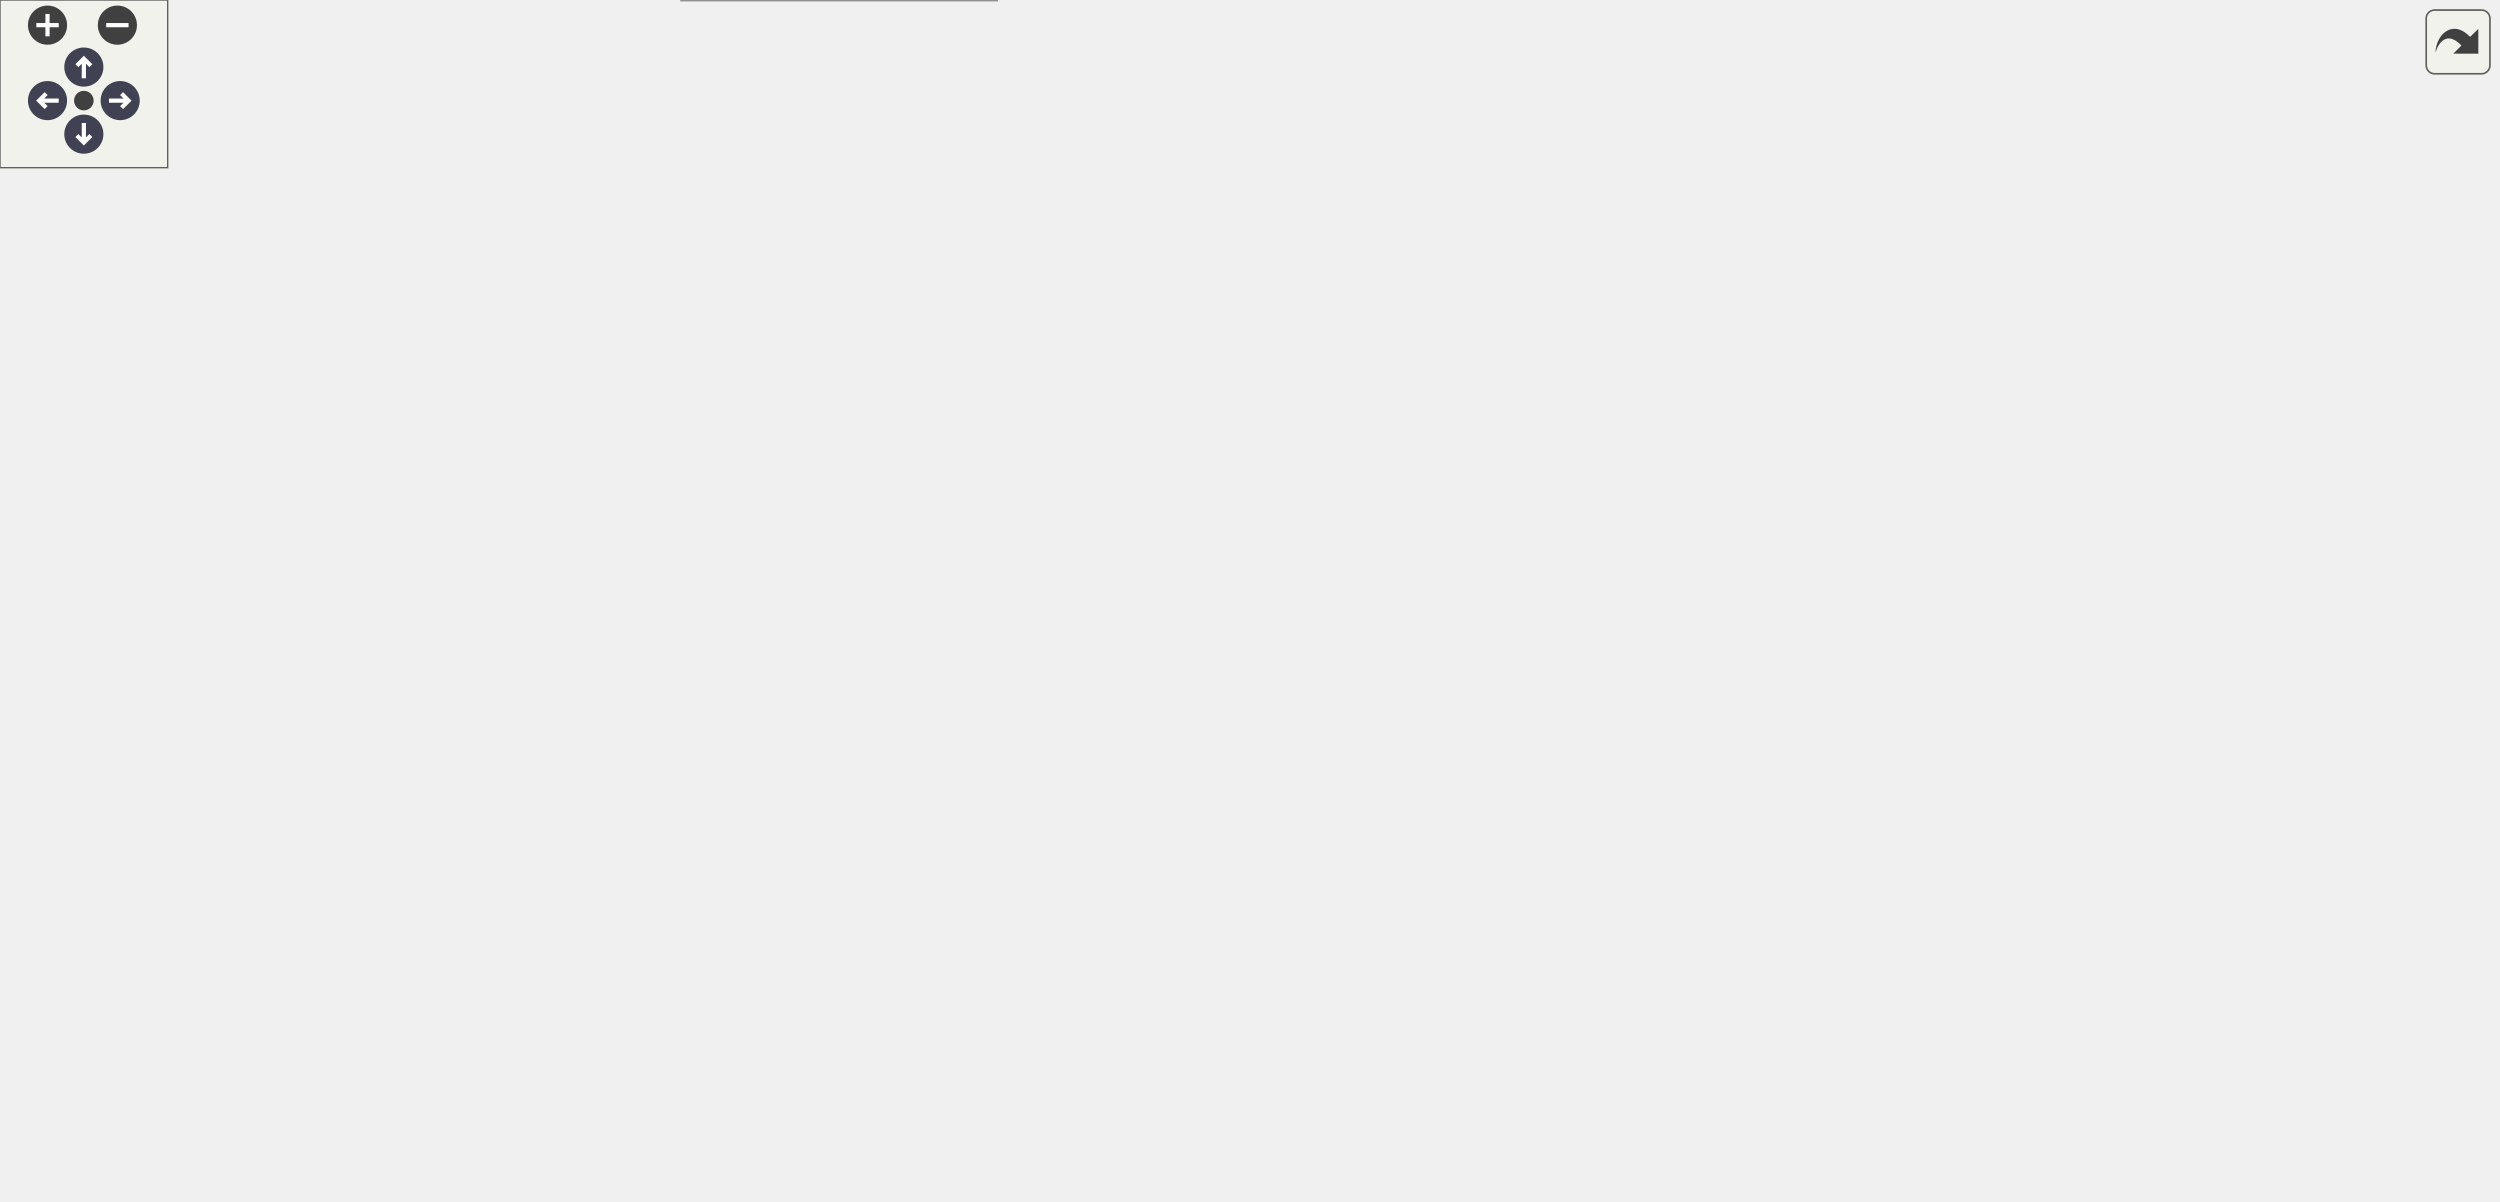
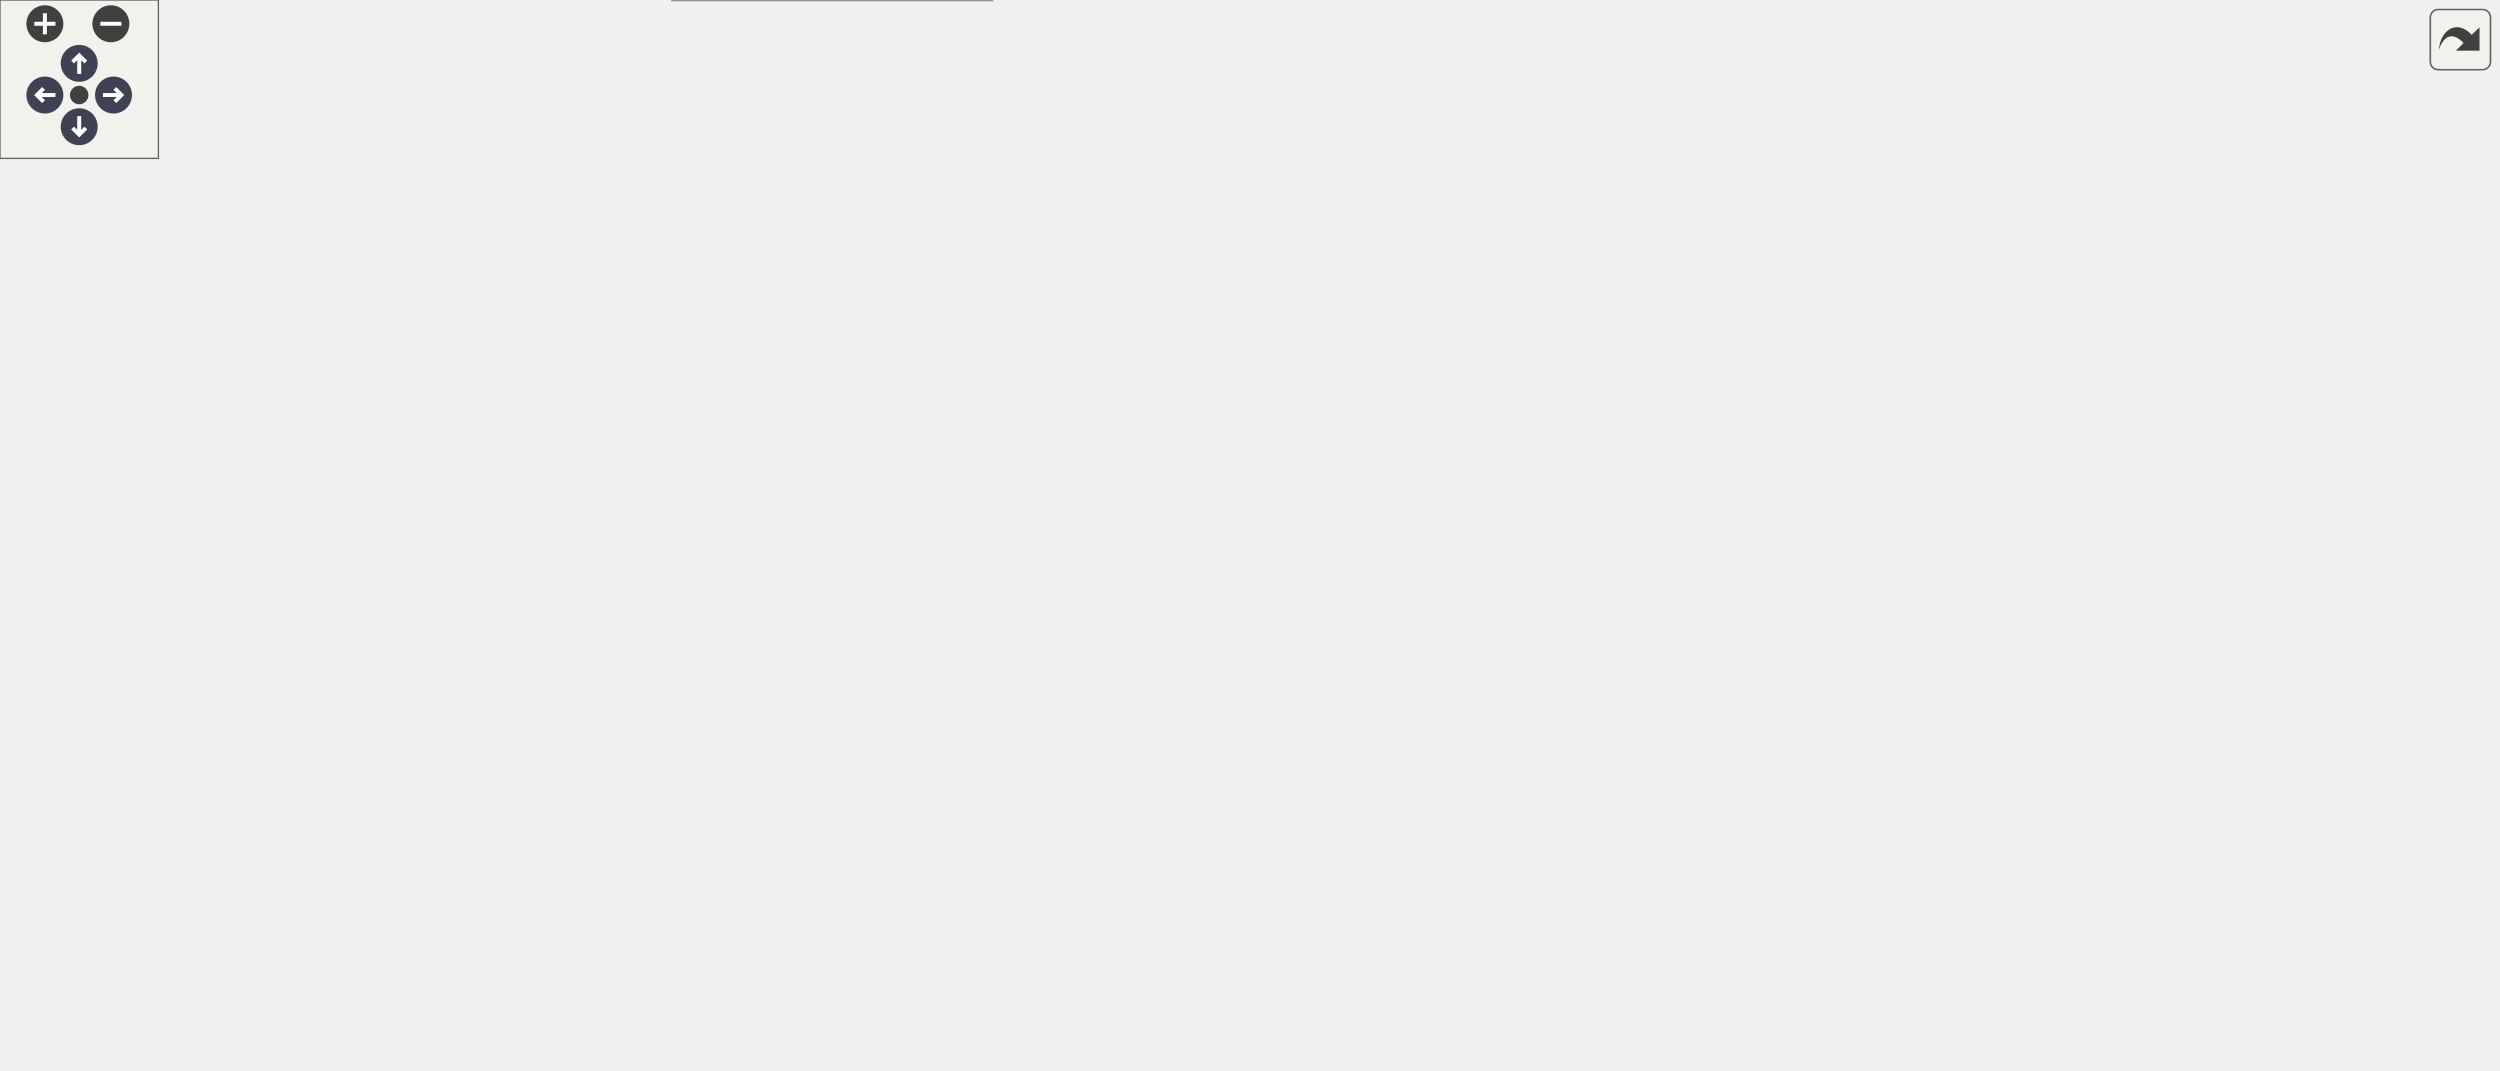
<svg xmlns="http://www.w3.org/2000/svg" xmlns:xlink="http://www.w3.org/1999/xlink" id="main" version="1.1" xml:space="preserve">
  <style type="text/css">
.node, .edge {opacity: 0.7;}
.node.selected, .edge.selected {opacity: 1;}
.edge:hover path { stroke: red; }
.edge:hover polygon { stroke: red; fill: red; }
</style>
  <defs>
    <circle id="rim" cx="0" cy="0" r="7" />
    <circle id="rim2" cx="0" cy="0" r="3.5" />
    <g id="zoomPlus">
      <use xlink:href="#rim" fill="#404040">
        <set attributeName="fill" to="#808080" begin="zoomplus.mouseover" end="zoomplus.mouseout" />
      </use>
      <path d="M-4,0h8M0,-4v8" fill="none" stroke="white" stroke-width="1.5" pointer-events="none" />
    </g>
    <g id="zoomMin">
      <use xlink:href="#rim" fill="#404040">
        <set attributeName="fill" to="#808080" begin="zoomminus.mouseover" end="zoomminus.mouseout" />
      </use>
      <path d="M-4,0h8" fill="none" stroke="white" stroke-width="1.5" pointer-events="none" />
    </g>
    <g id="arrowUp" transform="translate(30 24)">
      <use xlink:href="#rim" />
      <path pointer-events="none" fill="none" stroke="white" stroke-width="1.5" d="M0,-3.0v7 M-2.5,-0.5L0,-3.0L2.5,-0.5" />
    </g>
    <g id="arrowRight" transform="rotate(90) translate(36 -43)">
      <use xlink:href="#rim" />
      <path pointer-events="none" fill="none" stroke="white" stroke-width="1.5" d="M0,-3.0v7 M-2.5,-0.5L0,-3.0L2.5,-0.5" />
    </g>
    <g id="arrowDown" transform="rotate(180) translate(-30 -48)">
      <use xlink:href="#rim" />
      <path pointer-events="none" fill="none" stroke="white" stroke-width="1.5" d="M0,-3.0v7 M-2.5,-0.5L0,-3.0L2.5,-0.5" />
    </g>
    <g id="arrowLeft" transform="rotate(270) translate(-36 17)">
      <use xlink:href="#rim" />
      <path pointer-events="none" fill="none" stroke="white" stroke-width="1.5" d="M0,-3.0v7 M-2.5,-0.5L0,-3.0L2.5,-0.5" />
    </g>
    <g id="resetDef">
      <use xlink:href="#rim2" fill="#404040">
        <set attributeName="fill" to="#808080" begin="reset.mouseover" end="reset.mouseout" />
      </use>
    </g>
  </defs>
  <svg id="graph" class="graph">
    <g id="viewport">
      <g id="Node000001" class="node">
        <g id="a_Node000001">
          <a xlink:title="Concatenate ids onto one line.">
-             <polygon fill="#999999" stroke="#666666" points="89.5,-96 0,-96 0,-76 89.5,-76 89.5,-96" />
-             <text text-anchor="middle" x="44.75" y="-84.4" font-family="SourceSans" font-size="8.00">svg::append_ids_at</text>
+             <polygon fill="#999999" stroke="#666666" points="95.5,-89.75 0,-89.75 0,-72 95.5,-72 95.5,-89.75" />
+             <text text-anchor="middle" x="47.75" y="-78.15" font-family="SourceSans" font-size="8.00">svg::append_ids_at</text>
          </a>
        </g>
      </g>
      <g id="Node000002" class="node">
        <g id="a_Node000002">
          <a xlink:href="namespacesvg.html#a0a0dce44cf8a75daa516cdf9fade5a85" target="_top" xlink:title=" ">
-             <polygon fill="white" stroke="#666666" points="206,-96 125.5,-96 125.5,-76 206,-76 206,-96" />
-             <text text-anchor="middle" x="165.75" y="-84.4" font-family="SourceSans" font-size="8.00">svg::radial_text_r</text>
+             <polygon fill="white" stroke="#666666" points="216.5,-89.75 131.5,-89.75 131.5,-72 216.5,-72 216.5,-89.75" />
+             <text text-anchor="middle" x="174" y="-78.15" font-family="SourceSans" font-size="8.00">svg::radial_text_r</text>
          </a>
        </g>
      </g>
      <g id="edge1_Node000001_Node000002" class="edge">
        <g id="a_edge1_Node000001_Node000002">
          <a xlink:title=" ">
-             <path fill="none" stroke="#63b8ff" d="M89.72,-86C97.55,-86 105.77,-86 113.77,-86" />
-             <polygon fill="#63b8ff" stroke="#63b8ff" points="113.77,-89.5 123.77,-86 113.77,-82.5 113.77,-89.5" />
+             <path fill="none" stroke="#63b8ff" d="M95.72,-80.88C103.57,-80.88 111.77,-80.88 119.76,-80.88" />
+             <polygon fill="#63b8ff" stroke="#63b8ff" points="119.75,-84.38 129.75,-80.88 119.75,-77.38 119.75,-84.38" />
          </a>
        </g>
      </g>
      <g id="Node000003" class="node">
        <g id="a_Node000003">
          <a xlink:href="namespacesvg.html#ab44508c4aeca591141ebec50145b75cd" target="_top" xlink:title="Angle in degrees.">
-             <polygon fill="white" stroke="#666666" points="352.12,-184 248.38,-184 248.38,-152 352.12,-152 352.12,-184" />
-             <text text-anchor="start" x="256.38" y="-172.4" font-family="SourceSans" font-size="8.00">svg::get_circumference</text>
-             <text text-anchor="middle" x="300.25" y="-160.4" font-family="SourceSans" font-size="8.00">_point_d</text>
+             <polygon fill="white" stroke="#666666" points="370.88,-171.62 259.62,-171.62 259.62,-144.12 370.88,-144.12 370.88,-171.62" />
+             <text text-anchor="start" x="267.62" y="-160.03" font-family="SourceSans" font-size="8.00">svg::get_circumference</text>
+             <text text-anchor="middle" x="315.25" y="-150.28" font-family="SourceSans" font-size="8.00">_point_d</text>
          </a>
        </g>
      </g>
      <g id="edge2_Node000002_Node000003" class="edge">
        <g id="a_edge2_Node000002_Node000003">
          <a xlink:title=" ">
-             <path fill="none" stroke="#63b8ff" d="M178.38,-96.21C192.67,-108.4 217.96,-128.92 242,-143 244.01,-144.18 246.09,-145.33 248.2,-146.46" />
-             <polygon fill="#63b8ff" stroke="#63b8ff" points="246.45,-149.5 256.96,-150.86 249.59,-143.25 246.45,-149.5" />
+             <path fill="none" stroke="#63b8ff" d="M186.23,-90.07C200.81,-101.68 227.37,-121.71 252.5,-134.88 255.35,-136.37 258.32,-137.81 261.35,-139.2" />
+             <polygon fill="#63b8ff" stroke="#63b8ff" points="259.82,-142.35 270.39,-143.08 262.58,-135.92 259.82,-142.35" />
          </a>
        </g>
      </g>
      <g id="Node000005" class="node">
        <g id="a_Node000005">
          <a xlink:href="namespacesvg.html#ae7eab6d9ce1f55bcbcc997cd24c5abcf" target="_top" xlink:title="Text with typography, arranged ccw around points (x,y) on a circle.">
-             <polygon fill="white" stroke="#666666" points="345.75,-134 254.75,-134 254.75,-114 345.75,-114 345.75,-134" />
-             <text text-anchor="middle" x="300.25" y="-122.4" font-family="SourceSans" font-size="8.00">svg::radial_text_ccw</text>
+             <polygon fill="white" stroke="#666666" points="364.12,-125.75 266.38,-125.75 266.38,-108 364.12,-108 364.12,-125.75" />
+             <text text-anchor="middle" x="315.25" y="-114.15" font-family="SourceSans" font-size="8.00">svg::radial_text_ccw</text>
          </a>
        </g>
      </g>
      <g id="edge4_Node000002_Node000005" class="edge">
        <g id="a_edge4_Node000002_Node000005">
          <a xlink:title=" ">
-             <path fill="none" stroke="#63b8ff" d="M203.31,-96.48C218.37,-100.8 236.01,-105.86 252.03,-110.46" />
-             <polygon fill="#63b8ff" stroke="#63b8ff" points="250.78,-113.74 261.36,-113.13 252.71,-107.01 250.78,-113.74" />
+             <path fill="none" stroke="#63b8ff" d="M211.22,-90.24C228.31,-94.66 248.91,-99.98 267.18,-104.71" />
+             <polygon fill="#63b8ff" stroke="#63b8ff" points="266.19,-108.06 276.74,-107.18 267.94,-101.29 266.19,-108.06" />
          </a>
        </g>
      </g>
      <g id="Node000019" class="node">
        <g id="a_Node000019">
          <a xlink:href="namespacesvg.html#a27b1041d0851178e4835e1f623a46161" target="_top" xlink:title="Text with typography, arranged cw around points (x,y) on a circle.">
-             <polygon fill="white" stroke="#666666" points="343.88,-96 256.62,-96 256.62,-76 343.88,-76 343.88,-96" />
-             <text text-anchor="middle" x="300.25" y="-84.4" font-family="SourceSans" font-size="8.00">svg::radial_text_cw</text>
+             <polygon fill="white" stroke="#666666" points="361.88,-89.75 268.62,-89.75 268.62,-72 361.88,-72 361.88,-89.75" />
+             <text text-anchor="middle" x="315.25" y="-78.15" font-family="SourceSans" font-size="8.00">svg::radial_text_cw</text>
          </a>
        </g>
      </g>
      <g id="edge20_Node000002_Node000019" class="edge">
        <g id="a_edge20_Node000002_Node000019">
          <a xlink:title=" ">
-             <path fill="none" stroke="#63b8ff" d="M206.15,-86C218.42,-86 232.17,-86 245.26,-86" />
-             <polygon fill="#63b8ff" stroke="#63b8ff" points="245.03,-89.5 255.03,-86 245.03,-82.5 245.03,-89.5" />
+             <path fill="none" stroke="#63b8ff" d="M216.78,-80.88C229.55,-80.88 243.81,-80.88 257.4,-80.88" />
+             <polygon fill="#63b8ff" stroke="#63b8ff" points="257.1,-84.38 267.1,-80.88 257.1,-77.38 257.1,-84.38" />
          </a>
        </g>
      </g>
      <g id="Node000020" class="node">
        <g id="a_Node000020">
          <a xlink:href="namespacesvg.html#a010fea242a289d173d521b501140cd72" target="_top" xlink:title="Zero degrees is top, going clockwise (cw).">
-             <polygon fill="white" stroke="#666666" points="358.5,-58 242,-58 242,-38 358.5,-38 358.5,-58" />
-             <text text-anchor="middle" x="300.25" y="-46.4" font-family="SourceSans" font-size="8.00">svg::zero_angle_north_ccw</text>
+             <polygon fill="white" stroke="#666666" points="378,-53.75 252.5,-53.75 252.5,-36 378,-36 378,-53.75" />
+             <text text-anchor="middle" x="315.25" y="-42.15" font-family="SourceSans" font-size="8.00">svg::zero_angle_north_ccw</text>
          </a>
        </g>
      </g>
      <g id="edge22_Node000002_Node000020" class="edge">
        <g id="a_edge22_Node000002_Node000020">
          <a xlink:title=" ">
-             <path fill="none" stroke="#63b8ff" d="M203.31,-75.52C218.37,-71.2 236.01,-66.14 252.03,-61.54" />
-             <polygon fill="#63b8ff" stroke="#63b8ff" points="252.71,-64.99 261.36,-58.87 250.78,-58.26 252.71,-64.99" />
+             <path fill="none" stroke="#63b8ff" d="M211.22,-71.51C228.31,-67.09 248.91,-61.77 267.18,-57.04" />
+             <polygon fill="#63b8ff" stroke="#63b8ff" points="267.94,-60.46 276.74,-54.57 266.19,-53.69 267.94,-60.46" />
          </a>
        </g>
      </g>
      <g id="Node000021" class="node">
        <g id="a_Node000021">
          <a xlink:href="namespacesvg.html#a46164d75fd5109e4ed8879abbacd5c11" target="_top" xlink:title="Zero degrees is top, going clockwise (cw).">
-             <polygon fill="white" stroke="#666666" points="356.62,-20 243.88,-20 243.88,0 356.62,0 356.62,-20" />
-             <text text-anchor="middle" x="300.25" y="-8.4" font-family="SourceSans" font-size="8.00">svg::zero_angle_north_cw</text>
+             <polygon fill="white" stroke="#666666" points="375.75,-17.75 254.75,-17.75 254.75,0 375.75,0 375.75,-17.75" />
+             <text text-anchor="middle" x="315.25" y="-6.15" font-family="SourceSans" font-size="8.00">svg::zero_angle_north_cw</text>
          </a>
        </g>
      </g>
      <g id="edge23_Node000002_Node000021" class="edge">
        <g id="a_edge23_Node000002_Node000021">
          <a xlink:title=" ">
-             <path fill="none" stroke="#63b8ff" d="M177.68,-75.86C191.66,-63.34 217.05,-42.13 242,-29 245.01,-27.42 248.17,-25.93 251.41,-24.54" />
-             <polygon fill="#63b8ff" stroke="#63b8ff" points="252.43,-27.9 260.46,-20.99 249.87,-21.39 252.43,-27.9" />
+             <path fill="none" stroke="#63b8ff" d="M185.84,-71.59C200.21,-59.71 226.76,-39.19 252.5,-26.88 256.25,-25.08 260.21,-23.43 264.24,-21.92" />
+             <polygon fill="#63b8ff" stroke="#63b8ff" points="265.24,-25.28 273.56,-18.72 262.97,-18.66 265.24,-25.28" />
          </a>
        </g>
      </g>
      <g id="Node000004" class="node">
        <g id="a_Node000004">
          <a xlink:href="namespacesvg.html#aef05ac63d88a6102981d3faf37275297" target="_top" xlink:title="Angle in radians.">
-             <polygon fill="white" stroke="#666666" points="498.25,-184 394.5,-184 394.5,-152 498.25,-152 498.25,-184" />
-             <text text-anchor="start" x="402.5" y="-172.4" font-family="SourceSans" font-size="8.00">svg::get_circumference</text>
-             <text text-anchor="middle" x="446.38" y="-160.4" font-family="SourceSans" font-size="8.00">_point_r</text>
+             <polygon fill="white" stroke="#666666" points="525.25,-171.62 414,-171.62 414,-144.12 525.25,-144.12 525.25,-171.62" />
+             <text text-anchor="start" x="422" y="-160.03" font-family="SourceSans" font-size="8.00">svg::get_circumference</text>
+             <text text-anchor="middle" x="469.62" y="-150.28" font-family="SourceSans" font-size="8.00">_point_r</text>
          </a>
        </g>
      </g>
      <g id="edge3_Node000003_Node000004" class="edge">
        <g id="a_edge3_Node000003_Node000004">
          <a xlink:title=" ">
-             <path fill="none" stroke="#63b8ff" d="M352.47,-168C362.34,-168 372.79,-168 382.98,-168" />
-             <polygon fill="#63b8ff" stroke="#63b8ff" points="382.81,-171.5 392.81,-168 382.81,-164.5 382.81,-171.5" />
+             <path fill="none" stroke="#63b8ff" d="M371.26,-157.88C381.29,-157.88 391.86,-157.88 402.18,-157.88" />
+             <polygon fill="#63b8ff" stroke="#63b8ff" points="402.18,-161.38 412.18,-157.88 402.18,-154.38 402.18,-161.38" />
          </a>
        </g>
      </g>
      <g id="Node000006" class="node">
        <g id="a_Node000006">
          <a xlink:href="namespacesvg.html#a289756f72239f34c2e6df0f7d9dd2d29" target="_top" xlink:title="Text at.">
-             <polygon fill="white" stroke="#666666" points="487,-115 405.75,-115 405.75,-95 487,-95 487,-115" />
-             <text text-anchor="middle" x="446.38" y="-103.4" font-family="SourceSans" font-size="8.00">svg::styled_text_r</text>
+             <polygon fill="white" stroke="#666666" points="512.88,-107.75 426.38,-107.75 426.38,-90 512.88,-90 512.88,-107.75" />
+             <text text-anchor="middle" x="469.62" y="-96.15" font-family="SourceSans" font-size="8.00">svg::styled_text_r</text>
          </a>
        </g>
      </g>
      <g id="edge5_Node000005_Node000006" class="edge">
        <g id="a_edge5_Node000005_Node000006">
          <a xlink:title=" ">
-             <path fill="none" stroke="#63b8ff" d="M346.06,-118.09C361.36,-116.08 378.57,-113.81 394.32,-111.73" />
-             <polygon fill="#63b8ff" stroke="#63b8ff" points="394.52,-115.23 403.98,-110.46 393.6,-108.29 394.52,-115.23" />
+             <path fill="none" stroke="#63b8ff" d="M364.46,-111.18C380.47,-109.29 398.4,-107.17 414.8,-105.23" />
+             <polygon fill="#63b8ff" stroke="#63b8ff" points="414.85,-108.75 424.37,-104.1 414.03,-101.8 414.85,-108.75" />
          </a>
        </g>
      </g>
      <g id="Node000007" class="node">
        <g id="a_Node000007">
          <a xlink:href="group__elements.html#aad29e1daf75bdcd69a39575a6807fa0f" target="_top" xlink:title="Either serialize immediately (as below), or create data structure that adds data to data_vec and then...">
-             <polygon fill="white" stroke="#666666" points="627.12,-265 539.12,-265 539.12,-233 627.12,-233 627.12,-265" />
-             <text text-anchor="start" x="547.12" y="-253.4" font-family="SourceSans" font-size="8.00">svg::text_element::</text>
-             <text text-anchor="middle" x="583.12" y="-241.4" font-family="SourceSans" font-size="8.00">add_data</text>
+             <polygon fill="white" stroke="#666666" points="661.62,-245.62 566.88,-245.62 566.88,-218.12 661.62,-218.12 661.62,-245.62" />
+             <text text-anchor="start" x="574.88" y="-234.03" font-family="SourceSans" font-size="8.00">svg::text_element::</text>
+             <text text-anchor="middle" x="614.25" y="-224.28" font-family="SourceSans" font-size="8.00">add_data</text>
          </a>
        </g>
      </g>
      <g id="edge6_Node000006_Node000007" class="edge">
        <g id="a_edge6_Node000006_Node000007">
          <a xlink:title=" ">
-             <path fill="none" stroke="#63b8ff" d="M463.35,-115.33C473.82,-122.48 487.5,-132.55 498.25,-143 524.04,-168.08 549.02,-201.14 564.92,-223.62" />
-             <polygon fill="#63b8ff" stroke="#63b8ff" points="561.89,-225.41 570.48,-231.61 567.63,-221.4 561.89,-225.41" />
+             <path fill="none" stroke="#63b8ff" d="M486.67,-107.98C497.97,-114.73 513.17,-124.53 525.25,-134.88 551.9,-157.71 578.41,-188.27 595.25,-208.94" />
+             <polygon fill="#63b8ff" stroke="#63b8ff" points="592.34,-210.9 601.33,-216.5 597.79,-206.51 592.34,-210.9" />
          </a>
        </g>
      </g>
      <g id="Node000014" class="node">
        <g id="a_Node000014">
          <a xlink:href="group__elements.html#ada0333b46b2547c6152f3f5811016a12" target="_top" xlink:title=" ">
-             <polygon fill="white" stroke="#666666" points="628.62,-171 537.62,-171 537.62,-139 628.62,-139 628.62,-171" />
-             <text text-anchor="start" x="545.62" y="-159.4" font-family="SourceSans" font-size="8.00">svg::element_base::</text>
-             <text text-anchor="middle" x="583.12" y="-147.4" font-family="SourceSans" font-size="8.00">add_element</text>
+             <polygon fill="white" stroke="#666666" points="664.25,-158.62 564.25,-158.62 564.25,-131.12 664.25,-131.12 664.25,-158.62" />
+             <text text-anchor="start" x="572.25" y="-147.03" font-family="SourceSans" font-size="8.00">svg::element_base::</text>
+             <text text-anchor="middle" x="614.25" y="-137.28" font-family="SourceSans" font-size="8.00">add_element</text>
          </a>
        </g>
      </g>
      <g id="edge15_Node000006_Node000014" class="edge">
        <g id="a_edge15_Node000006_Node000014">
          <a xlink:title=" ">
-             <path fill="none" stroke="#63b8ff" d="M475.62,-115.48C490.51,-121.01 509.31,-127.98 526.95,-134.53" />
-             <polygon fill="#63b8ff" stroke="#63b8ff" points="525.72,-137.8 536.32,-138 528.16,-131.24 525.72,-137.8" />
+             <path fill="none" stroke="#63b8ff" d="M499.49,-108.18C516.38,-113.63 538.28,-120.69 558.34,-127.16" />
+             <polygon fill="#63b8ff" stroke="#63b8ff" points="557.22,-130.48 567.81,-130.22 559.37,-123.82 557.22,-130.48" />
          </a>
        </g>
      </g>
      <g id="Node000016" class="node">
        <g id="a_Node000016">
          <a xlink:href="group__elements.html#ga13c46848317034d16c62a7d2061ba3d6" target="_top" xlink:title=" ">
-             <polygon fill="white" stroke="#666666" points="627.12,-121 539.12,-121 539.12,-89 627.12,-89 627.12,-121" />
-             <text text-anchor="start" x="547.12" y="-109.4" font-family="SourceSans" font-size="8.00">svg::text_element::</text>
-             <text text-anchor="middle" x="583.12" y="-97.4" font-family="SourceSans" font-size="8.00">finish_element</text>
+             <polygon fill="white" stroke="#666666" points="661.62,-112.62 566.88,-112.62 566.88,-85.12 661.62,-85.12 661.62,-112.62" />
+             <text text-anchor="start" x="574.88" y="-101.03" font-family="SourceSans" font-size="8.00">svg::text_element::</text>
+             <text text-anchor="middle" x="614.25" y="-91.28" font-family="SourceSans" font-size="8.00">finish_element</text>
          </a>
        </g>
      </g>
      <g id="edge17_Node000006_Node000016" class="edge">
        <g id="a_edge17_Node000006_Node000016">
          <a xlink:title=" ">
-             <path fill="none" stroke="#63b8ff" d="M487.44,-105C499.92,-105 513.91,-105 527.22,-105" />
-             <polygon fill="#63b8ff" stroke="#63b8ff" points="527.18,-108.5 537.18,-105 527.18,-101.5 527.18,-108.5" />
+             <path fill="none" stroke="#63b8ff" d="M513.03,-98.88C526.31,-98.88 541.21,-98.88 555.37,-98.88" />
+             <polygon fill="#63b8ff" stroke="#63b8ff" points="555.01,-102.38 565.01,-98.88 555.01,-95.38 555.01,-102.38" />
          </a>
        </g>
      </g>
      <g id="Node000017" class="node">
        <g id="a_Node000017">
          <a xlink:href="structsvg_1_1transform.html#acf9836f4ba647f0dd2b53963a0f714d0" target="_top" xlink:title=" ">
-             <polygon fill="white" stroke="#666666" points="632,-71 534.25,-71 534.25,-51 632,-51 632,-71" />
-             <text text-anchor="middle" x="583.12" y="-59.4" font-family="SourceSans" font-size="8.00">svg::transform::rotate</text>
+             <polygon fill="white" stroke="#666666" points="667.25,-66.75 561.25,-66.75 561.25,-49 667.25,-49 667.25,-66.75" />
+             <text text-anchor="middle" x="614.25" y="-55.15" font-family="SourceSans" font-size="8.00">svg::transform::rotate</text>
          </a>
        </g>
      </g>
      <g id="edge18_Node000006_Node000017" class="edge">
        <g id="a_edge18_Node000006_Node000017">
          <a xlink:title=" ">
-             <path fill="none" stroke="#63b8ff" d="M479.31,-94.57C497.35,-88.68 520.13,-81.24 539.66,-74.87" />
-             <polygon fill="#63b8ff" stroke="#63b8ff" points="540.56,-78.25 548.98,-71.82 538.39,-71.6 540.56,-78.25" />
+             <path fill="none" stroke="#63b8ff" d="M502.99,-89.57C522.87,-83.86 548.57,-76.47 570.15,-70.26" />
+             <polygon fill="#63b8ff" stroke="#63b8ff" points="570.92,-73.69 579.56,-67.56 568.98,-66.96 570.92,-73.69" />
          </a>
        </g>
      </g>
      <g id="Node000018" class="node">
        <g id="a_Node000018">
          <a xlink:href="group__elements.html#ae45bec611a6ec17ea46aab6d680ae042" target="_top" xlink:title=" ">
-             <polygon fill="white" stroke="#666666" points="627.12,-33 539.12,-33 539.12,-1 627.12,-1 627.12,-33" />
-             <text text-anchor="start" x="547.12" y="-21.4" font-family="SourceSans" font-size="8.00">svg::text_element::</text>
-             <text text-anchor="middle" x="583.12" y="-9.4" font-family="SourceSans" font-size="8.00">start_element</text>
+             <polygon fill="white" stroke="#666666" points="661.62,-30.62 566.88,-30.62 566.88,-3.13 661.62,-3.13 661.62,-30.62" />
+             <text text-anchor="start" x="574.88" y="-19.02" font-family="SourceSans" font-size="8.00">svg::text_element::</text>
+             <text text-anchor="middle" x="614.25" y="-9.28" font-family="SourceSans" font-size="8.00">start_element</text>
          </a>
        </g>
      </g>
      <g id="edge19_Node000006_Node000018" class="edge">
        <g id="a_edge19_Node000006_Node000018">
          <a xlink:title=" ">
-             <path fill="none" stroke="#63b8ff" d="M460.5,-94.55C477.15,-81.51 507,-58.87 534.25,-42 535.87,-41 537.53,-40 539.22,-39.01" />
-             <polygon fill="#63b8ff" stroke="#63b8ff" points="540.75,-42.16 547.74,-34.2 537.32,-36.06 540.75,-42.16" />
+             <path fill="none" stroke="#63b8ff" d="M483.43,-89.6C500.62,-77.35 532.37,-55.53 561.25,-39.88 563.72,-38.54 566.28,-37.21 568.88,-35.92" />
+             <polygon fill="#63b8ff" stroke="#63b8ff" points="570.14,-39.19 577.66,-31.73 567.13,-32.88 570.14,-39.19" />
          </a>
        </g>
      </g>
      <g id="Node000008" class="node">
        <g id="a_Node000008">
          <a xlink:href="structsvg_1_1typography.html#adbc62f74f1fed3f7c77567250f084f83" target="_top" xlink:title=" ">
-             <polygon fill="white" stroke="#666666" points="766.5,-331 670.25,-331 670.25,-299 766.5,-299 766.5,-331" />
-             <text text-anchor="start" x="678.25" y="-319.4" font-family="SourceSans" font-size="8.00">svg::typography::add</text>
-             <text text-anchor="middle" x="718.38" y="-307.4" font-family="SourceSans" font-size="8.00">_attribute</text>
+             <polygon fill="white" stroke="#666666" points="810.38,-308.62 706.62,-308.62 706.62,-281.12 810.38,-281.12 810.38,-308.62" />
+             <text text-anchor="start" x="714.62" y="-297.02" font-family="SourceSans" font-size="8.00">svg::typography::add</text>
+             <text text-anchor="middle" x="758.5" y="-287.27" font-family="SourceSans" font-size="8.00">_attribute</text>
          </a>
        </g>
      </g>
      <g id="edge7_Node000007_Node000008" class="edge">
        <g id="a_edge7_Node000007_Node000008">
          <a xlink:title=" ">
-             <path fill="none" stroke="#63b8ff" d="M617.41,-265.48C634.63,-274.01 655.85,-284.53 674.31,-293.67" />
-             <polygon fill="#63b8ff" stroke="#63b8ff" points="672.65,-296.75 683.16,-298.05 675.75,-290.48 672.65,-296.75" />
+             <path fill="none" stroke="#63b8ff" d="M647.17,-246.01C667.31,-254.93 693.53,-266.55 715.36,-276.21" />
+             <polygon fill="#63b8ff" stroke="#63b8ff" points="713.74,-279.32 724.3,-280.17 716.57,-272.92 713.74,-279.32" />
          </a>
        </g>
      </g>
      <g id="Node000009" class="node">
        <g id="a_Node000009">
          <a xlink:href="namespacesvg.html#a48ac748e89e22789d1772326a98dd7b6" target="_top" xlink:title=" ">
-             <polygon fill="white" stroke="#666666" points="892.75,-369 805.5,-369 805.5,-349 892.75,-349 892.75,-369" />
-             <text text-anchor="middle" x="849.12" y="-357.4" font-family="SourceSans" font-size="8.00">svg::string_replace</text>
+             <polygon fill="white" stroke="#666666" points="944.5,-344.75 851.25,-344.75 851.25,-327 944.5,-327 944.5,-344.75" />
+             <text text-anchor="middle" x="897.88" y="-333.15" font-family="SourceSans" font-size="8.00">svg::string_replace</text>
          </a>
        </g>
      </g>
      <g id="edge13_Node000007_Node000009" class="edge">
        <g id="a_edge13_Node000007_Node000009">
          <a xlink:title=" ">
-             <path fill="none" stroke="#63b8ff" d="M593.91,-265.5C607.54,-286.79 634.4,-323.12 668,-340 707.09,-359.64 756.88,-363.54 794.21,-363.02" />
-             <polygon fill="#63b8ff" stroke="#63b8ff" points="793.95,-366.53 803.85,-362.76 793.76,-359.53 793.95,-366.53" />
+             <path fill="none" stroke="#63b8ff" d="M624.69,-245.84C639.02,-265.77 668.35,-301.73 703.25,-317.88 745.92,-337.61 799.46,-341.2 839.42,-340.37" />
+             <polygon fill="#63b8ff" stroke="#63b8ff" points="839.44,-343.88 849.32,-340.06 839.21,-336.88 839.44,-343.88" />
          </a>
        </g>
      </g>
      <g id="Node000010" class="node">
        <g id="a_Node000010">
          <a xlink:href="namespacesvg.html#a36b1c48ad4601b205790e3772ad0a7b6" target="_top" xlink:title=" ">
-             <polygon fill="white" stroke="#666666" points="882.62,-281 815.62,-281 815.62,-261 882.62,-261 882.62,-281" />
-             <text text-anchor="middle" x="849.12" y="-269.4" font-family="SourceSans" font-size="8.00">svg::to_string</text>
+             <polygon fill="white" stroke="#666666" points="933.62,-262.75 862.12,-262.75 862.12,-245 933.62,-245 933.62,-262.75" />
+             <text text-anchor="middle" x="897.88" y="-251.15" font-family="SourceSans" font-size="8.00">svg::to_string</text>
          </a>
        </g>
      </g>
      <g id="edge14_Node000007_Node000010" class="edge">
        <g id="a_edge14_Node000007_Node000010">
          <a xlink:title=" ">
-             <path fill="none" stroke="#63b8ff" d="M627.42,-252.61C676.18,-256.67 754.98,-263.24 804.05,-267.33" />
-             <polygon fill="#63b8ff" stroke="#63b8ff" points="803.48,-270.79 813.74,-268.13 804.06,-263.82 803.48,-270.79" />
+             <path fill="none" stroke="#63b8ff" d="M662.07,-235.53C714.42,-239.62 798.66,-246.2 850.73,-250.27" />
+             <polygon fill="#63b8ff" stroke="#63b8ff" points="850.22,-253.74 860.46,-251.03 850.76,-246.76 850.22,-253.74" />
          </a>
        </g>
      </g>
      <g id="Node000012" class="node">
        <g id="a_Node000012">
          <a xlink:href="group__elements.html#a1ed006cabdb9c531c2bd8e27ea9e0966" target="_top" xlink:title=" ">
-             <polygon fill="white" stroke="#666666" points="762.38,-243 674.38,-243 674.38,-211 762.38,-211 762.38,-243" />
-             <text text-anchor="start" x="682.38" y="-231.4" font-family="SourceSans" font-size="8.00">svg::text_element::</text>
-             <text text-anchor="middle" x="718.38" y="-219.4" font-family="SourceSans" font-size="8.00">add_text</text>
+             <polygon fill="white" stroke="#666666" points="805.88,-224.62 711.12,-224.62 711.12,-197.12 805.88,-197.12 805.88,-224.62" />
+             <text text-anchor="start" x="719.12" y="-213.03" font-family="SourceSans" font-size="8.00">svg::text_element::</text>
+             <text text-anchor="middle" x="758.5" y="-203.28" font-family="SourceSans" font-size="8.00">add_text</text>
          </a>
        </g>
      </g>
      <g id="edge11_Node000007_Node000012" class="edge">
        <g id="a_edge11_Node000007_Node000012">
          <a xlink:title=" ">
-             <path fill="none" stroke="#63b8ff" d="M627.39,-241.86C638.79,-239.97 651.24,-237.92 663.14,-235.95" />
-             <polygon fill="#63b8ff" stroke="#63b8ff" points="663.54,-239.44 672.84,-234.35 662.4,-232.53 663.54,-239.44" />
+             <path fill="none" stroke="#63b8ff" d="M661.83,-225C673.86,-223.22 686.97,-221.29 699.51,-219.44" />
+             <polygon fill="#63b8ff" stroke="#63b8ff" points="699.94,-222.91 709.32,-217.99 698.92,-215.99 699.94,-222.91" />
          </a>
        </g>
      </g>
      <g id="Node000013" class="node">
        <g id="a_Node000013">
          <a xlink:href="group__elements.html#a53d72a7ff728ad1d4d027254530bcf3d" target="_top" xlink:title="Common transforms include rotate(180)">
-             <polygon fill="white" stroke="#666666" points="763.88,-193 672.88,-193 672.88,-161 763.88,-161 763.88,-193" />
-             <text text-anchor="start" x="680.88" y="-181.4" font-family="SourceSans" font-size="8.00">svg::element_base::</text>
-             <text text-anchor="middle" x="718.38" y="-169.4" font-family="SourceSans" font-size="8.00">add_transform</text>
+             <polygon fill="white" stroke="#666666" points="808.5,-178.62 708.5,-178.62 708.5,-151.12 808.5,-151.12 808.5,-178.62" />
+             <text text-anchor="start" x="716.5" y="-167.03" font-family="SourceSans" font-size="8.00">svg::element_base::</text>
+             <text text-anchor="middle" x="758.5" y="-157.28" font-family="SourceSans" font-size="8.00">add_transform</text>
          </a>
        </g>
      </g>
      <g id="edge12_Node000007_Node000013" class="edge">
        <g id="a_edge12_Node000007_Node000013">
          <a xlink:title=" ">
-             <path fill="none" stroke="#63b8ff" d="M612.69,-232.6C628.83,-223.43 649.44,-211.89 668,-202 670.05,-200.91 672.16,-199.79 674.29,-198.68" />
-             <polygon fill="#63b8ff" stroke="#63b8ff" points="675.72,-201.88 683,-194.18 672.51,-195.66 675.72,-201.88" />
+             <path fill="none" stroke="#63b8ff" d="M642.39,-217.76C659.68,-208.9 682.62,-197.39 703.25,-187.88 706.35,-186.44 709.57,-184.99 712.82,-183.55" />
+             <polygon fill="#63b8ff" stroke="#63b8ff" points="714.05,-186.84 721.82,-179.63 711.26,-180.42 714.05,-186.84" />
          </a>
        </g>
      </g>
      <g id="edge8_Node000008_Node000009" class="edge">
        <g id="a_edge8_Node000008_Node000009">
          <a xlink:title=" ">
-             <path fill="none" stroke="#63b8ff" d="M766.95,-331.26C780.03,-335.73 794.1,-340.54 806.79,-344.87" />
-             <polygon fill="#63b8ff" stroke="#63b8ff" points="805.5,-348.13 816.1,-348.05 807.77,-341.51 805.5,-348.13" />
+             <path fill="none" stroke="#63b8ff" d="M807.16,-309.1C822.75,-313.75 839.94,-318.88 855.06,-323.4" />
+             <polygon fill="#63b8ff" stroke="#63b8ff" points="853.63,-326.62 864.21,-326.13 855.63,-319.91 853.63,-326.62" />
          </a>
        </g>
      </g>
      <g id="edge9_Node000008_Node000010" class="edge">
        <g id="a_edge9_Node000008_Node000010">
          <a xlink:title=" ">
-             <path fill="none" stroke="#63b8ff" d="M766.95,-298.74C780.03,-294.27 794.1,-289.46 806.79,-285.13" />
-             <polygon fill="#63b8ff" stroke="#63b8ff" points="807.77,-288.49 816.1,-281.95 805.5,-281.87 807.77,-288.49" />
+             <path fill="none" stroke="#63b8ff" d="M807.16,-280.65C822.75,-276 839.94,-270.87 855.06,-266.35" />
+             <polygon fill="#63b8ff" stroke="#63b8ff" points="855.63,-269.84 864.21,-263.62 853.63,-263.13 855.63,-269.84" />
          </a>
        </g>
      </g>
      <g id="Node000011" class="node">
        <g id="a_Node000011">
          <a xlink:href="structsvg_1_1typography.html#a174c1ffb4e56214d71523ffe7e422561" target="_top" xlink:title=" ">
-             <polygon fill="white" stroke="#666666" points="893.5,-331 804.75,-331 804.75,-299 893.5,-299 893.5,-331" />
-             <text text-anchor="start" x="812.75" y="-319.4" font-family="SourceSans" font-size="8.00">svg::typography::to</text>
-             <text text-anchor="middle" x="849.12" y="-307.4" font-family="SourceSans" font-size="8.00">_string</text>
+             <polygon fill="white" stroke="#666666" points="946,-308.62 849.75,-308.62 849.75,-281.12 946,-281.12 946,-308.62" />
+             <text text-anchor="start" x="857.75" y="-297.02" font-family="SourceSans" font-size="8.00">svg::typography::to</text>
+             <text text-anchor="middle" x="897.88" y="-287.27" font-family="SourceSans" font-size="8.00">_string</text>
          </a>
        </g>
      </g>
      <g id="edge10_Node000008_Node000011" class="edge">
        <g id="a_edge10_Node000008_Node000011">
          <a xlink:title=" ">
-             <path fill="none" stroke="#63b8ff" d="M766.95,-315C775.52,-315 784.51,-315 793.27,-315" />
-             <polygon fill="#63b8ff" stroke="#63b8ff" points="793.06,-318.5 803.06,-315 793.06,-311.5 793.06,-318.5" />
+             <path fill="none" stroke="#63b8ff" d="M810.65,-294.88C819.56,-294.88 828.88,-294.88 837.97,-294.88" />
+             <polygon fill="#63b8ff" stroke="#63b8ff" points="837.8,-298.38 847.8,-294.88 837.8,-291.38 837.8,-298.38" />
          </a>
        </g>
      </g>
      <g id="Node000015" class="node">
        <g id="a_Node000015">
          <a xlink:href="group__elements.html#ad893ef9c13a15464c96d8a85c08af30f" target="_top" xlink:title=" ">
-             <polygon fill="white" stroke="#666666" points="768.75,-143 668,-143 668,-123 768.75,-123 768.75,-143" />
-             <text text-anchor="middle" x="718.38" y="-131.4" font-family="SourceSans" font-size="8.00">svg::element_base::str</text>
+             <polygon fill="white" stroke="#666666" points="813.75,-132.75 703.25,-132.75 703.25,-115 813.75,-115 813.75,-132.75" />
+             <text text-anchor="middle" x="758.5" y="-121.15" font-family="SourceSans" font-size="8.00">svg::element_base::str</text>
          </a>
        </g>
      </g>
      <g id="edge16_Node000014_Node000015" class="edge">
        <g id="a_edge16_Node000014_Node000015">
          <a xlink:title=" ">
-             <path fill="none" stroke="#63b8ff" d="M628.87,-147.61C637.79,-146.14 647.3,-144.57 656.66,-143.02" />
-             <polygon fill="#63b8ff" stroke="#63b8ff" points="657.15,-146.49 666.45,-141.41 656.01,-139.58 657.15,-146.49" />
+             <path fill="none" stroke="#63b8ff" d="M664.6,-137.59C673.29,-136.31 682.46,-134.95 691.52,-133.62" />
+             <polygon fill="#63b8ff" stroke="#63b8ff" points="692.01,-137.08 701.39,-132.16 690.98,-130.16 692.01,-137.08" />
          </a>
        </g>
      </g>
      <g id="edge21_Node000019_Node000006" class="edge">
        <g id="a_edge21_Node000019_Node000006">
          <a xlink:title=" ">
-             <path fill="none" stroke="#63b8ff" d="M344.1,-91.65C359.88,-93.73 377.9,-96.11 394.33,-98.27" />
-             <polygon fill="#63b8ff" stroke="#63b8ff" points="393.53,-101.7 403.9,-99.53 394.44,-94.76 393.53,-101.7" />
+             <path fill="none" stroke="#63b8ff" d="M361.97,-86.28C378.65,-88.25 397.67,-90.49 414.98,-92.54" />
+             <polygon fill="#63b8ff" stroke="#63b8ff" points="414.22,-95.97 424.56,-93.67 415.04,-89.02 414.22,-95.97" />
          </a>
        </g>
      </g>
    </g>
  </svg>
  <g id="navigator" transform="translate(0 0)" fill="#404254">
    <rect fill="#f2f5e9" fill-opacity="0.5" stroke="#606060" stroke-width=".5" x="0" y="0" width="60" height="60" />
    <use id="zoomplus" xlink:href="#zoomPlus" x="17" y="9" />
    <use id="zoomminus" xlink:href="#zoomMin" x="42" y="9" />
    <use id="reset" xlink:href="#resetDef" x="30" y="36" />
    <use id="arrowup" xlink:href="#arrowUp" x="0" y="0" />
    <use id="arrowright" xlink:href="#arrowRight" x="0" y="0" />
    <use id="arrowdown" xlink:href="#arrowDown" x="0" y="0" />
    <use id="arrowleft" xlink:href="#arrowLeft" x="0" y="0" />
  </g>
  <svg viewBox="0 0 15 15" width="100%" height="30px" preserveAspectRatio="xMaxYMin meet">
    <g id="arrow_out" transform="scale(0.3 0.3)">
      <a xlink:href="namespacesvg_a07c6fad0adddb0908ed4ef00536967c9_cgraph_org.svg" target="_base">
        <rect id="button" ry="5" rx="5" y="6" x="6" height="38" width="38" fill="#f2f5e9" fill-opacity="0.5" stroke="#606060" stroke-width="1.0" />
        <path id="arrow" d="M 11.5,31.437 C 11.94,20.098 22.043,11.323 32.159,21.979 L 37.069,17.246 C 37.069,17.246 37.088,32 37.088,32 L 22.16,31.978 C 22.16,31.978 26.998,27.14 26.998,27.14 C 18.529,18.264 13.292,25.23 11.5,31.437 z" style="fill:#404040;" />
      </a>
    </g>
  </svg>
  <style type="text/css">

[data-mouse-over-selected='false'] { opacity: 0.7; }
[data-mouse-over-selected='true']  { opacity: 1.0; }

</style>
</svg>
